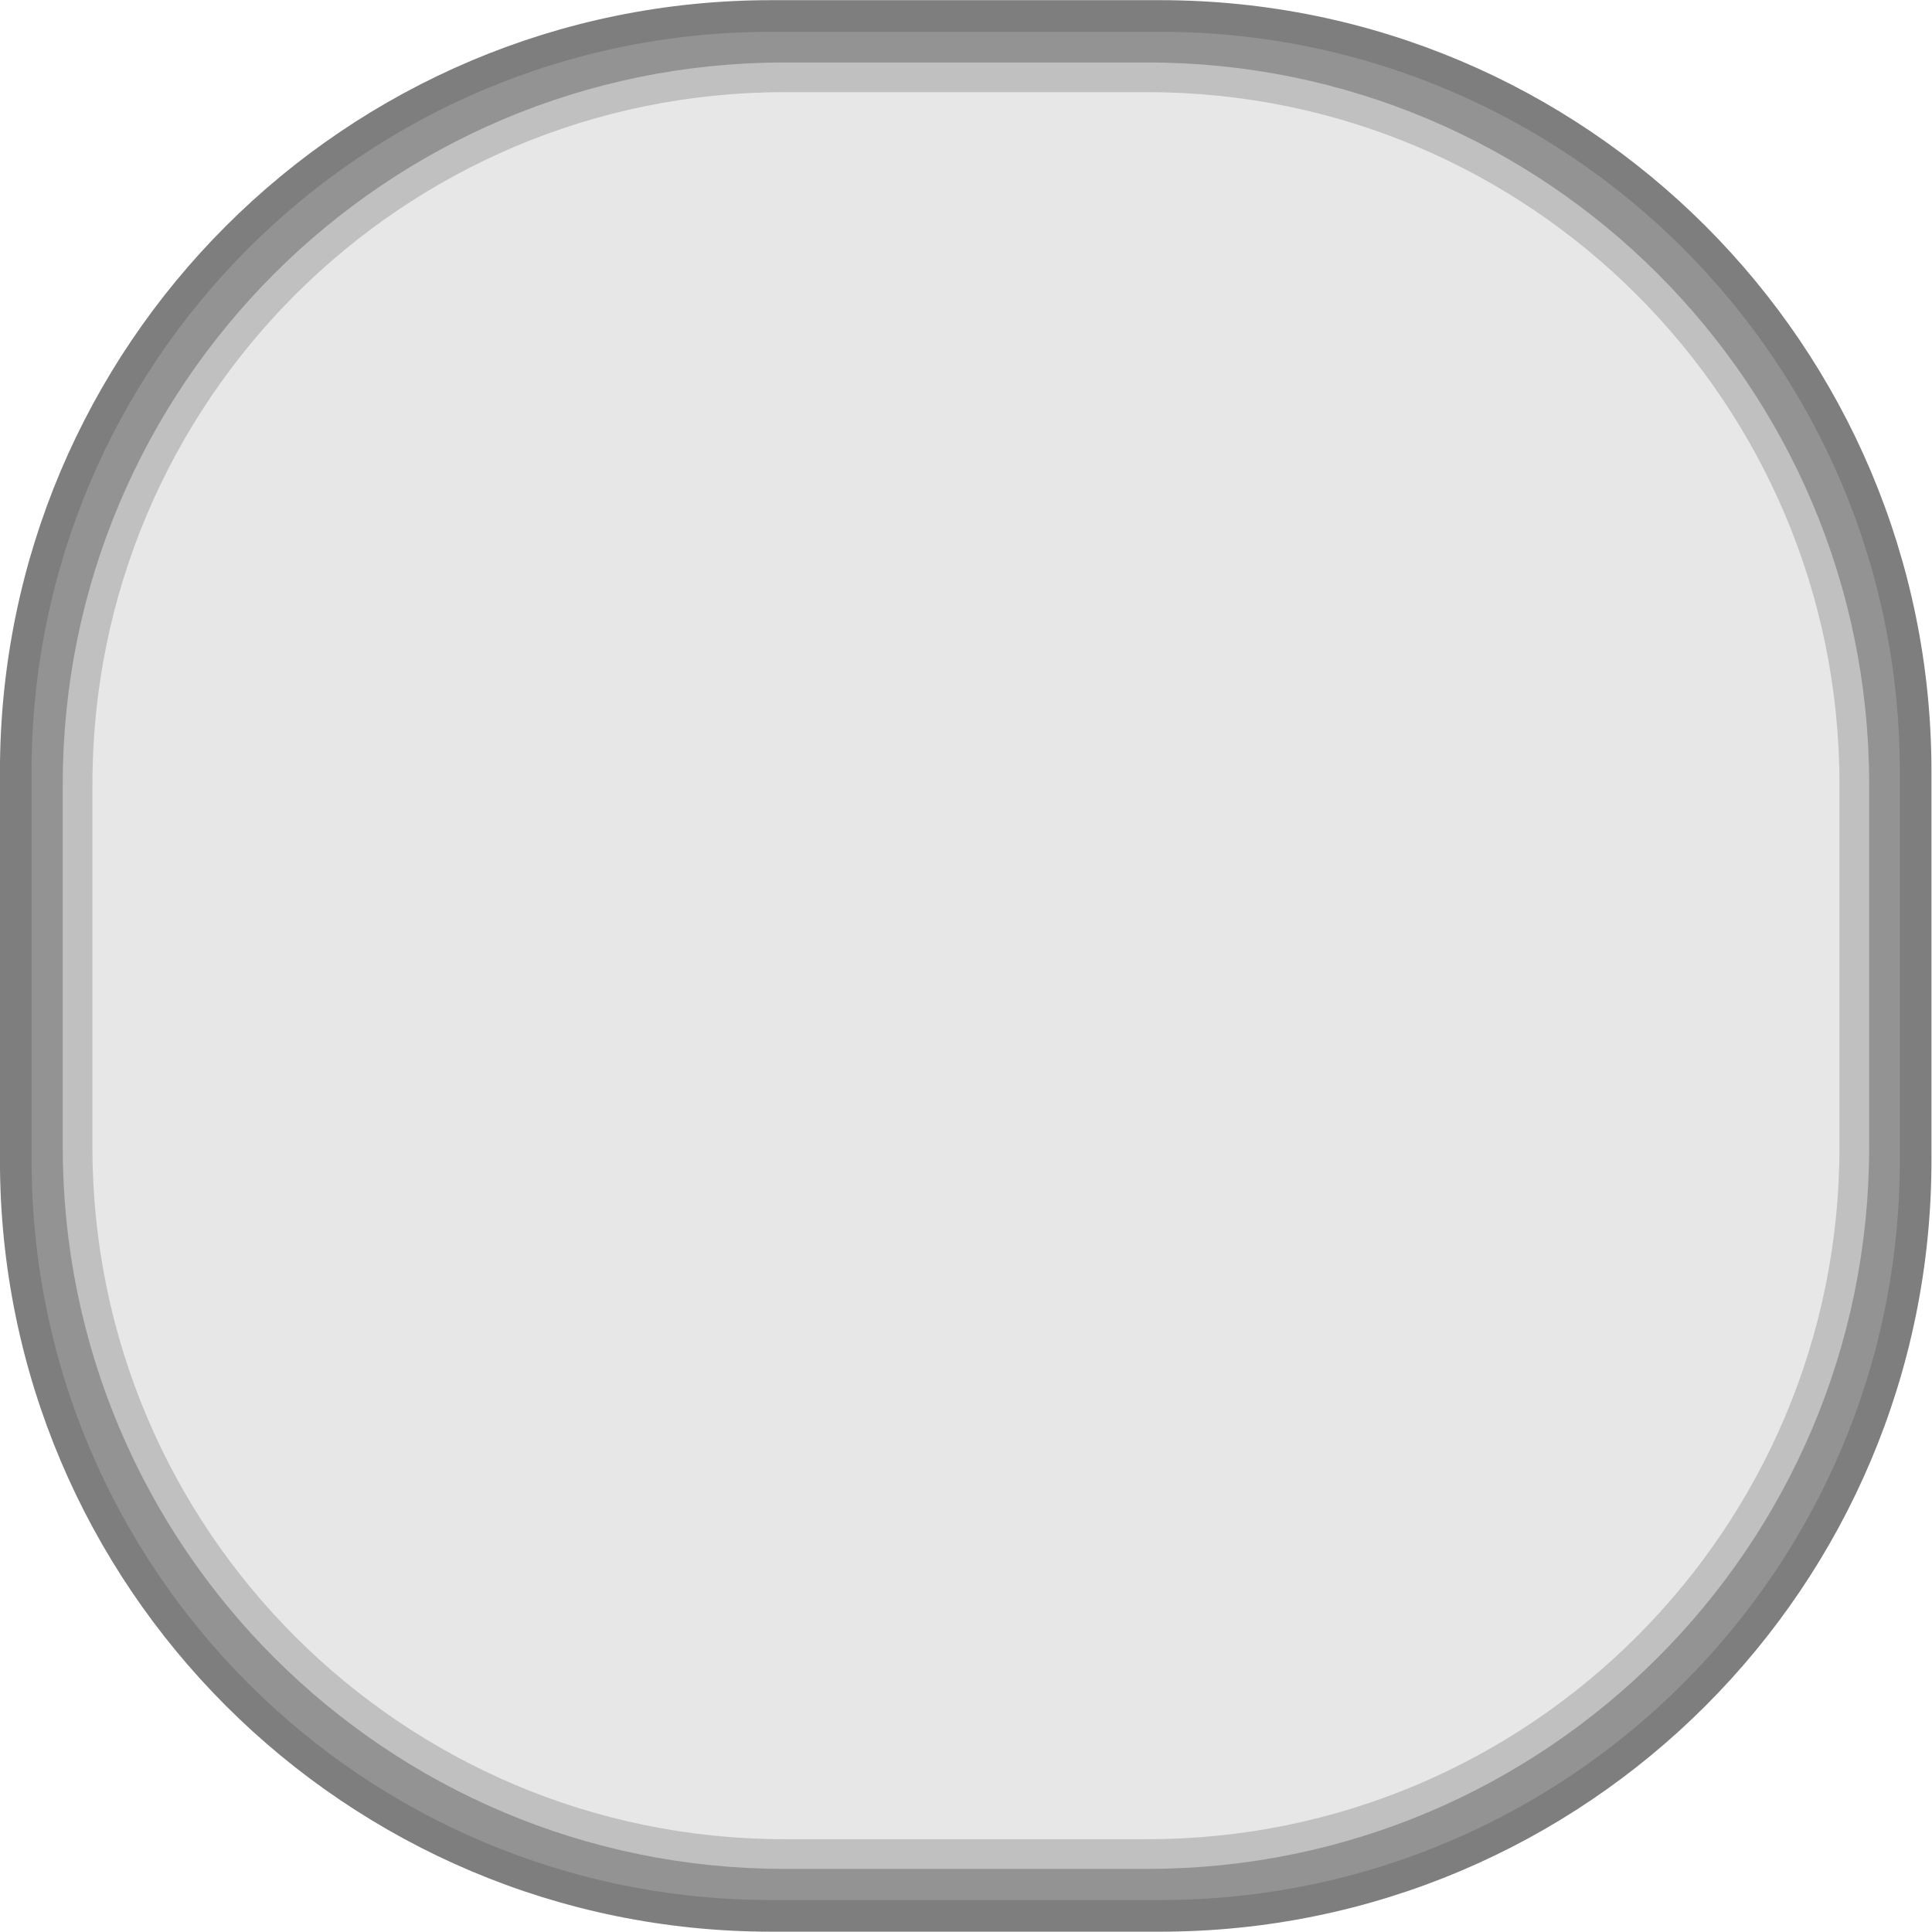
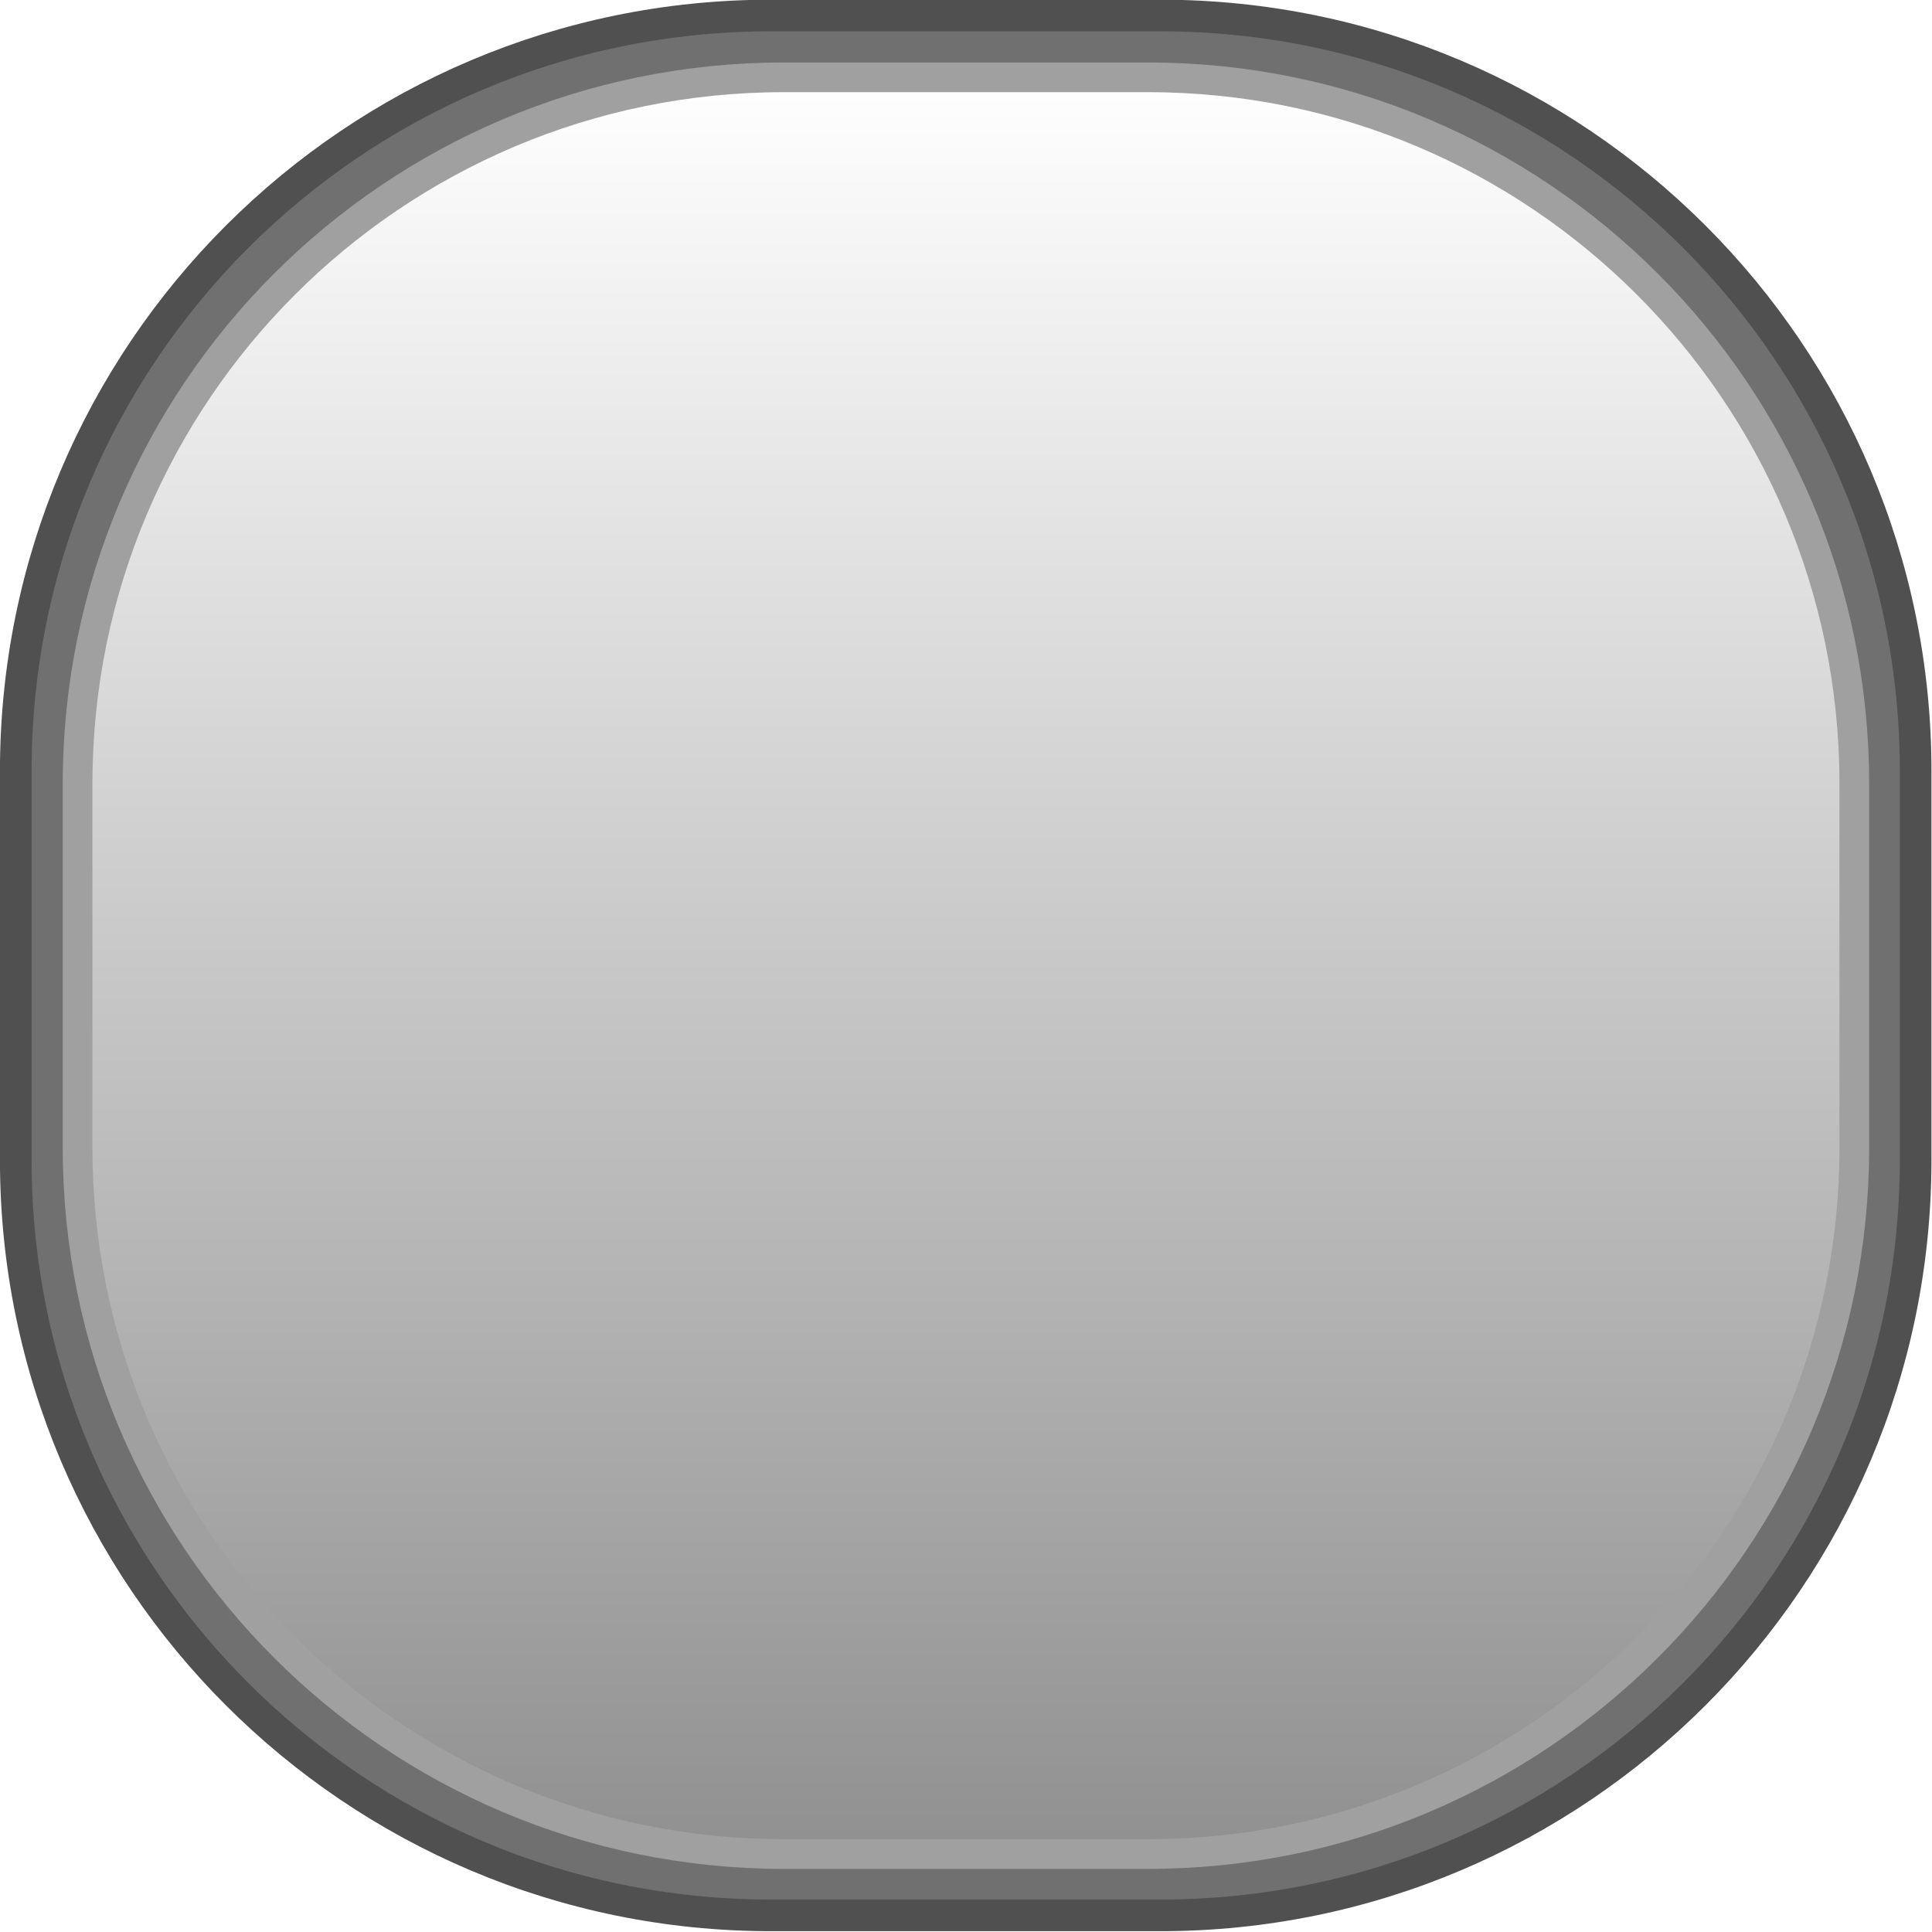
- <svg xmlns="http://www.w3.org/2000/svg" width="15" height="15" viewBox="0 0 3.969 3.969" version="1.1" id="svg49872">
-   <defs id="defs49866">
-     <clipPath id="clip12">
-       <path d="m 143,129.75 h 3 V 158 h -3 z m 0,0" id="path28860" />
-     </clipPath>
-     <clipPath id="clip11">
-       <path d="m 117.395,129.75 h 54 v 54.004 h -54 z m 0,0" id="path28857" />
-     </clipPath>
-     <clipPath id="clip150">
-       <path d="m 176,208.926 h 2 V 228 h -2 z m 0,0" id="path29465" />
-     </clipPath>
-     <clipPath id="clip149">
-       <path d="m 159.277,208.926 h 36 v 36 h -36 z m 0,0" id="path29462" />
-     </clipPath>
-     <clipPath id="clip142">
-       <path d="m 110,208.926 h 3 V 228 h -3 z m 0,0" id="path29320" />
-     </clipPath>
-     <clipPath id="clip141">
-       <path d="m 93.512,208.926 h 36 v 36 H 93.512 Z m 0,0" id="path29317" />
-     </clipPath>
-     <filter style="color-interpolation-filters:sRGB" id="filter6576">
-       <feColorMatrix values="0 0 0 0 0 0 0 0 0 0 0 0 0 0 0 -0.21 -0.72 -0.07 1 0 " result="result1" id="feColorMatrix6544" />
-       <feColorMatrix result="result3" values="1 0 0 0 0 0 1 0 0 0 0 0 1 0 0 0 0 0 2 -1 " id="feColorMatrix6546" />
-       <feColorMatrix values="0 0 0 0 0 0 0 0 0 0 0 0 0 0 0 0.21 0.72 0.07 0 0 " in="SourceGraphic" result="result2" id="feColorMatrix6548" />
-       <feColorMatrix result="result9" values="1 0 0 0 0 0 1 0 0 0 0 0 1 0 0 0 0 0 1.5 -0.5 " id="feColorMatrix6550" />
-       <feMerge result="result11" id="feMerge6556">
-         <feMergeNode in="result3" id="feMergeNode6552" />
-         <feMergeNode in="result9" id="feMergeNode6554" />
-       </feMerge>
-       <feFlood flood-opacity="1" flood-color="rgb(186,22,91)" result="result10" id="feFlood6558" />
-       <feComposite in2="result11" result="result12" operator="out" id="feComposite6560" />
-       <feFlood flood-opacity="1" result="result13" flood-color="rgb(1,171,171)" id="feFlood6562" />
-       <feComposite in2="result3" result="result14" operator="in" id="feComposite6564" />
-       <feComposite in2="result12" result="result17" k3="1" k2="1" operator="arithmetic" id="feComposite6566" k1="0" k4="0" />
-       <feFlood flood-opacity="1" result="result15" flood-color="rgb(255,255,0)" id="feFlood6568" />
-       <feComposite in2="result9" result="result16" operator="in" id="feComposite6570" />
-       <feComposite in2="result17" result="result18" k3="1" k2="1" operator="arithmetic" id="feComposite6572" k1="0" k4="0" />
-       <feComposite in2="SourceGraphic" operator="in" id="feComposite6574" />
-     </filter>
+ <svg xmlns="http://www.w3.org/2000/svg" width="15" height="15" viewBox="0 0 3.969 3.969" version="1.1">
+   <defs>
+     <linearGradient id="gradUp" gradientUnits="userSpaceOnUse" x1="76.54" y1="83.998" x2="76.54" y2="87.648">
+       <stop offset="0" stop-color="#ffffff" stop-opacity="1" />
+       <stop offset="1" stop-color="#909090" stop-opacity="1" />
+     </linearGradient>
  </defs>
-   <g id="layer1" transform="translate(-74.5556,-83.83916)">
-     <rect style="fill:#939393;fill-opacity:1;stroke:#7e7e7e;stroke-width:0.065;stroke-miterlimit:4;stroke-dasharray:none;stroke-opacity:1" id="rect8513" width="3.903" height="3.903" x="74.588" y="83.872" ry="1.552" />
-     <rect style="fill:#e7e7e7;fill-opacity:1;stroke:#c0c0c0;stroke-width:0.061;stroke-miterlimit:4;stroke-dasharray:none;stroke-opacity:1" id="rect8513-5" width="3.65" height="3.65" x="74.715" y="83.998" ry="1.452" />
+   <g transform="translate(-74.5556,-83.83916)">
+     <rect fill="#707070" stroke="#505050" stroke-width="0.065" width="3.903" height="3.903" x="74.588" y="83.871" ry="1.552" />
+     <rect fill="url(#gradUp)" stroke="#a0a0a0" stroke-width="0.061" width="3.650" height="3.650" x="74.715" y="83.998" ry="1.451" />
  </g>
</svg>
